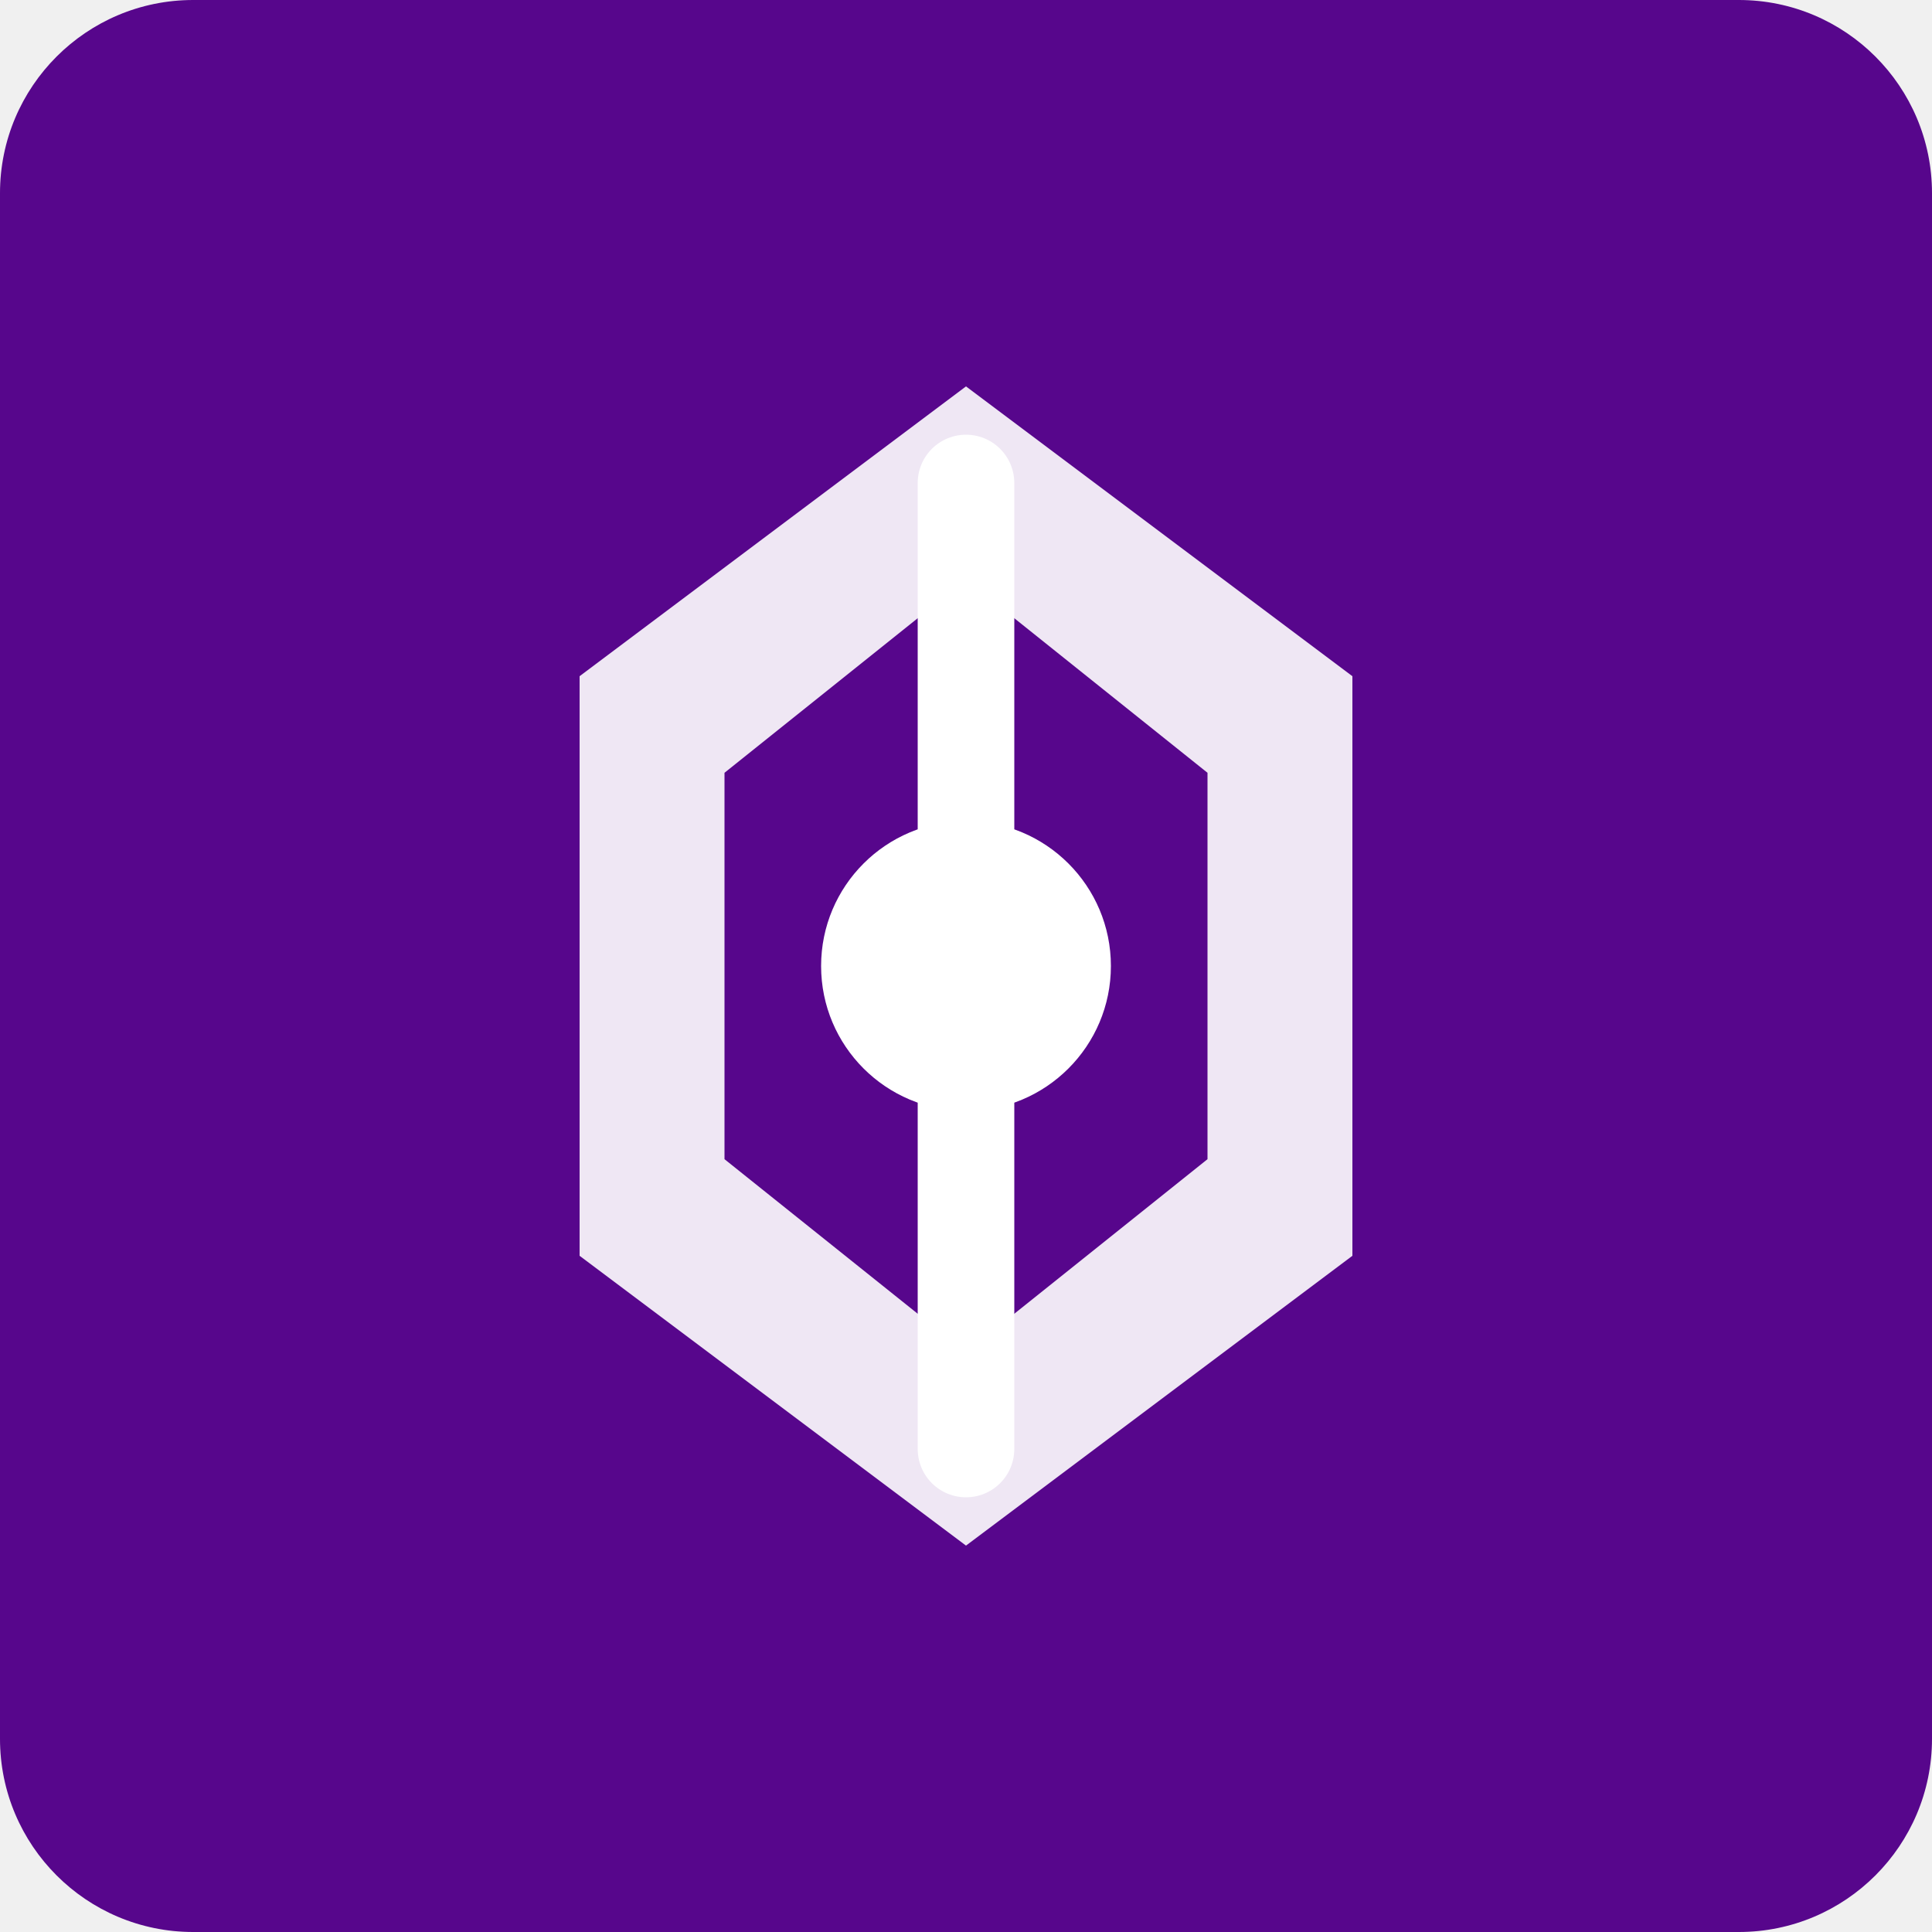
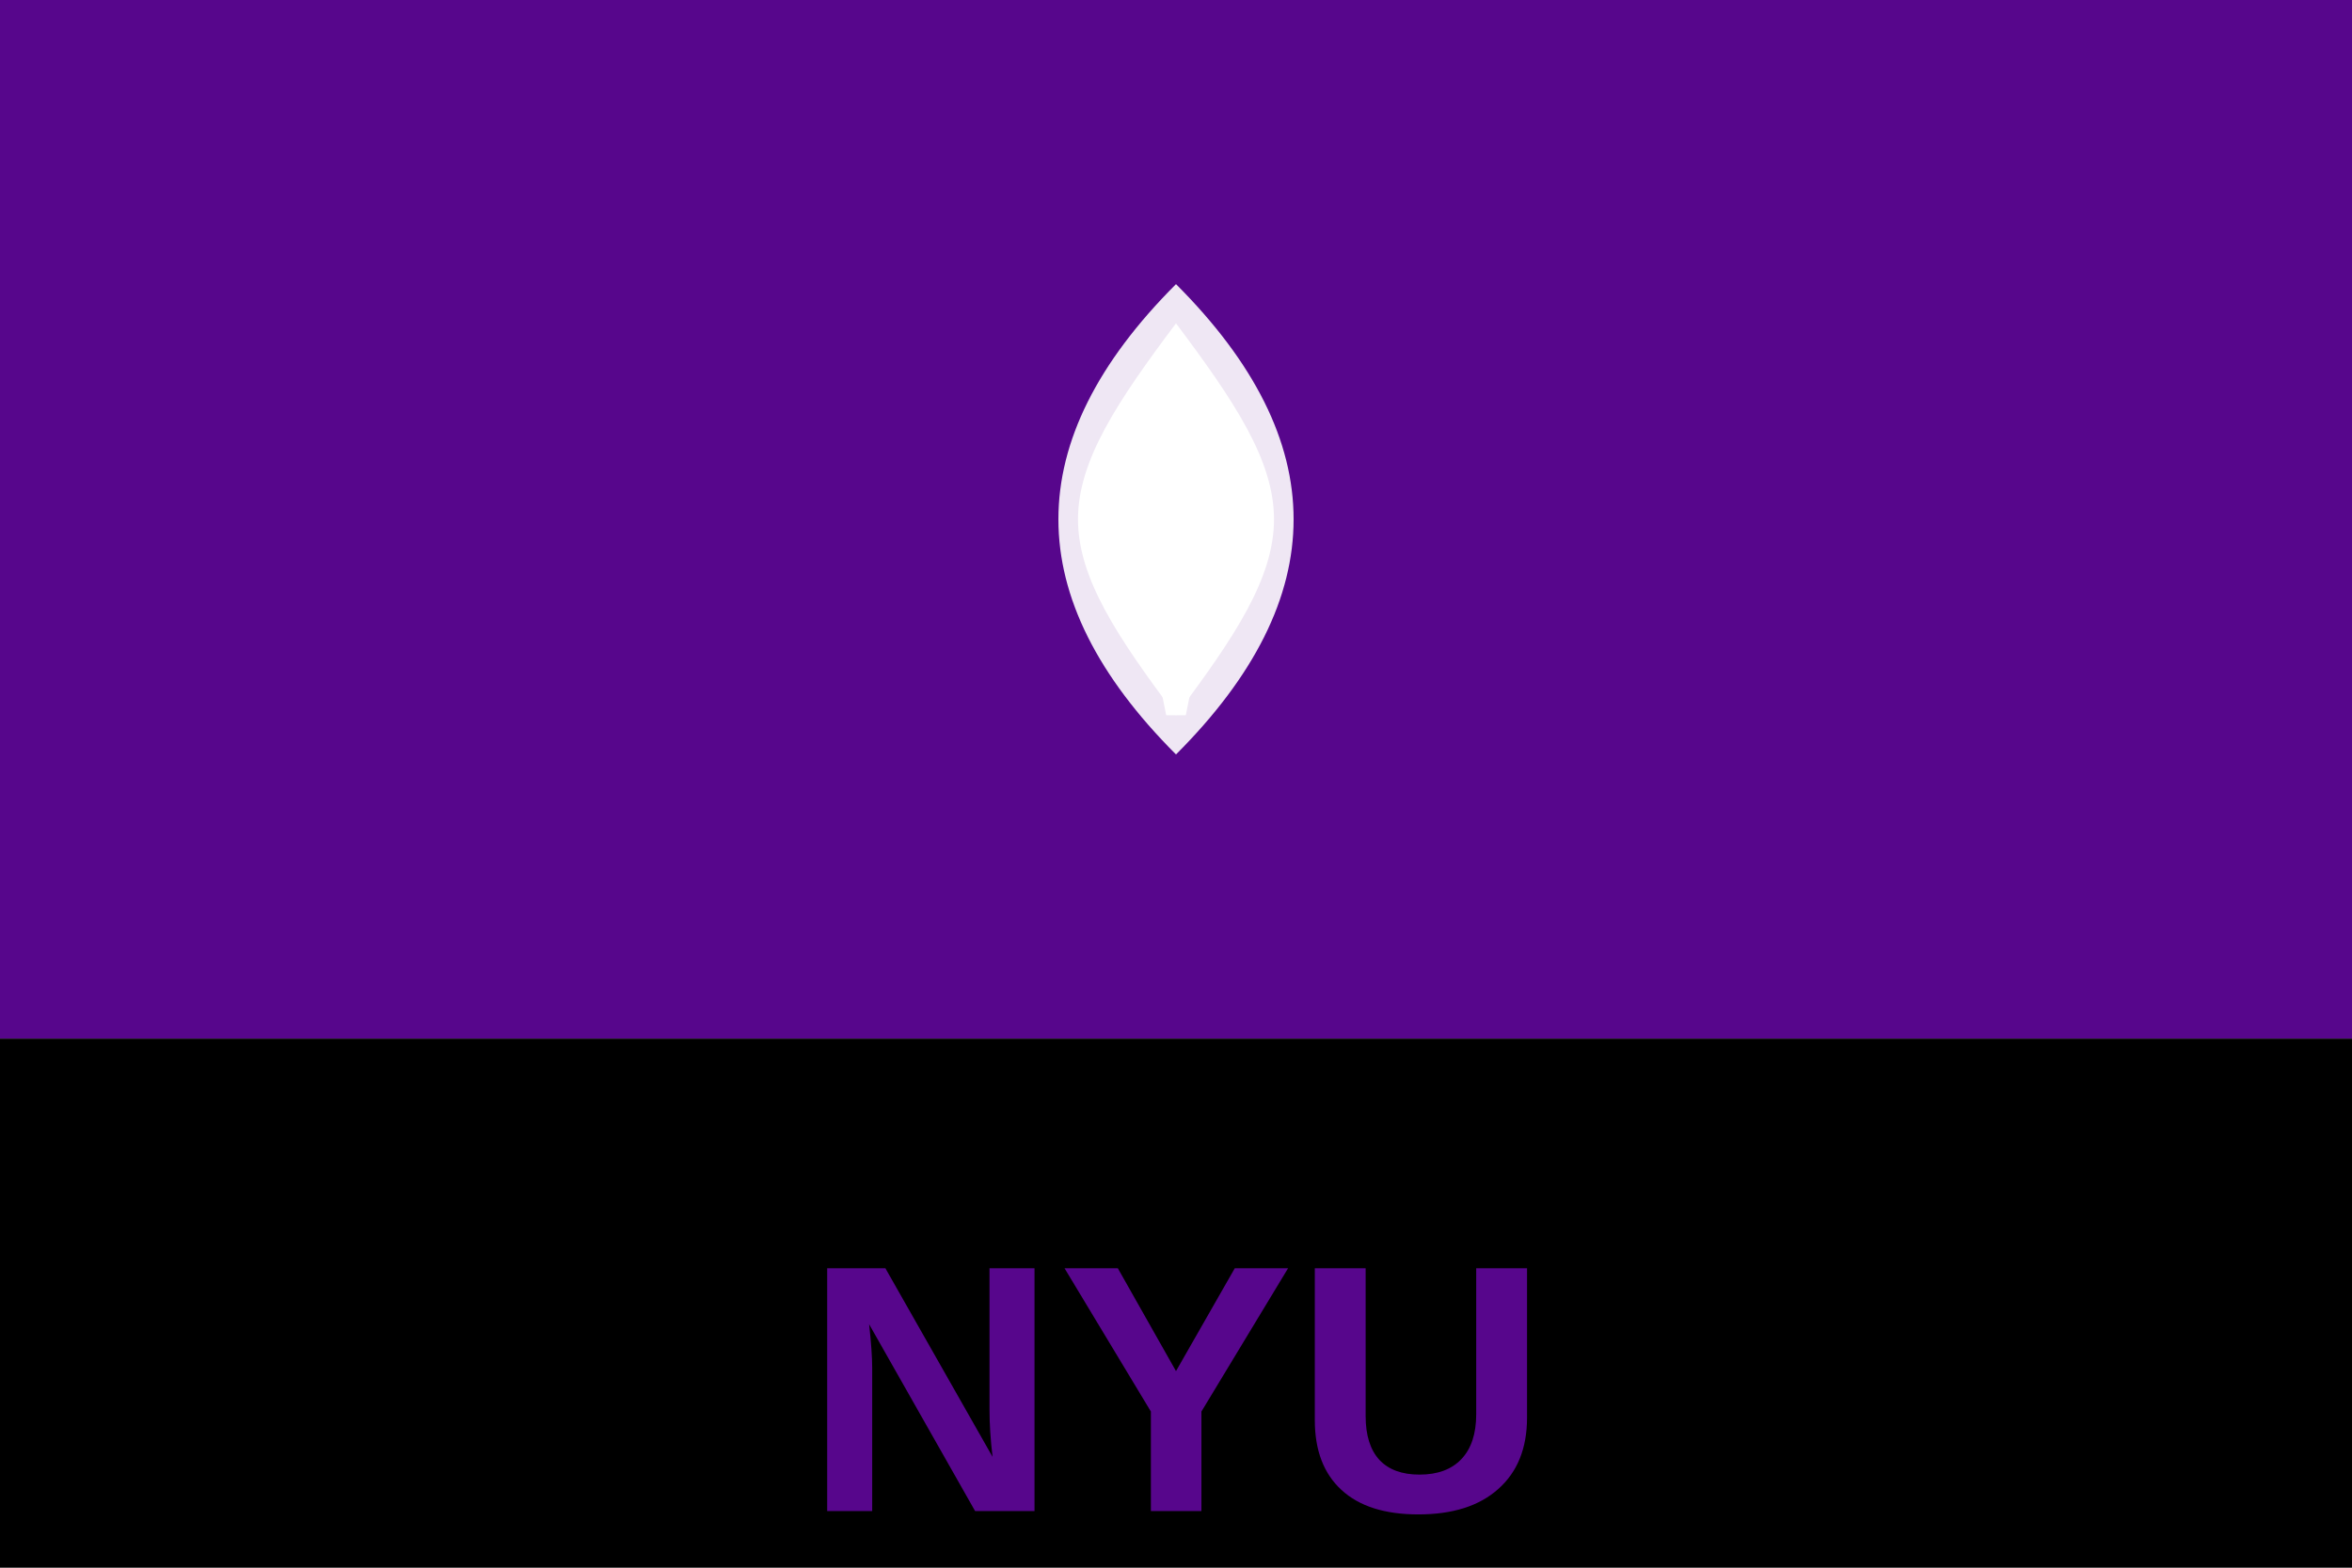
- <svg xmlns="http://www.w3.org/2000/svg" width="40" height="40" viewBox="0 0 40 40" fill="none">
-   <rect width="40" height="40" rx="4" fill="#57068C" />
-   <path d="M20 8L12 14V26L20 32L28 26V14L20 8Z" fill="white" opacity="0.9" />
-   <path d="M20 12L15 16V24L20 28L25 24V16L20 12Z" fill="#57068C" />
-   <circle cx="20" cy="20" r="3" fill="white" />
-   <path d="M20 10V18M20 22V30" stroke="white" stroke-width="2" stroke-linecap="round" />
+ <svg xmlns="http://www.w3.org/2000/svg" width="120" height="80" viewBox="0 0 120 80" fill="none">
+   <rect width="120" height="53" fill="#57068C" />
+   <g transform="translate(60, 26.5)">
+     <path d="M0,-12 C-4,-8 -6,-4 -6,0 C-6,4 -4,8 0,12 C4,8 6,4 6,0 C6,-4 4,-8 0,-12 Z" fill="white" opacity="0.9" />
+     <path d="M0,-10 C-3,-6 -5,-3 -5,0 C-5,3 -3,6 0,10 C3,6 5,3 5,0 C5,-3 3,-6 0,-10 Z" fill="white" />
+     <path d="M0,-8 C-2,-5 -3,-2 -3,0 C-3,2 -2,5 0,8 C2,5 3,2 3,0 C3,-2 2,-5 0,-8 Z" fill="white" opacity="0.8" />
+     <rect x="-2" y="2" width="4" height="3" fill="white" rx="0.5" />
+     <path d="M-1.5,5 L-0.5,10 L0.5,10 L1.5,5 Z" fill="white" />
+   </g>
+   <rect y="53" width="120" height="27" fill="#000000" />
+   <text x="60" y="72" font-family="Arial, sans-serif" font-size="18" font-weight="bold" fill="#57068C" text-anchor="middle" dominant-baseline="middle">NYU</text>
</svg>
